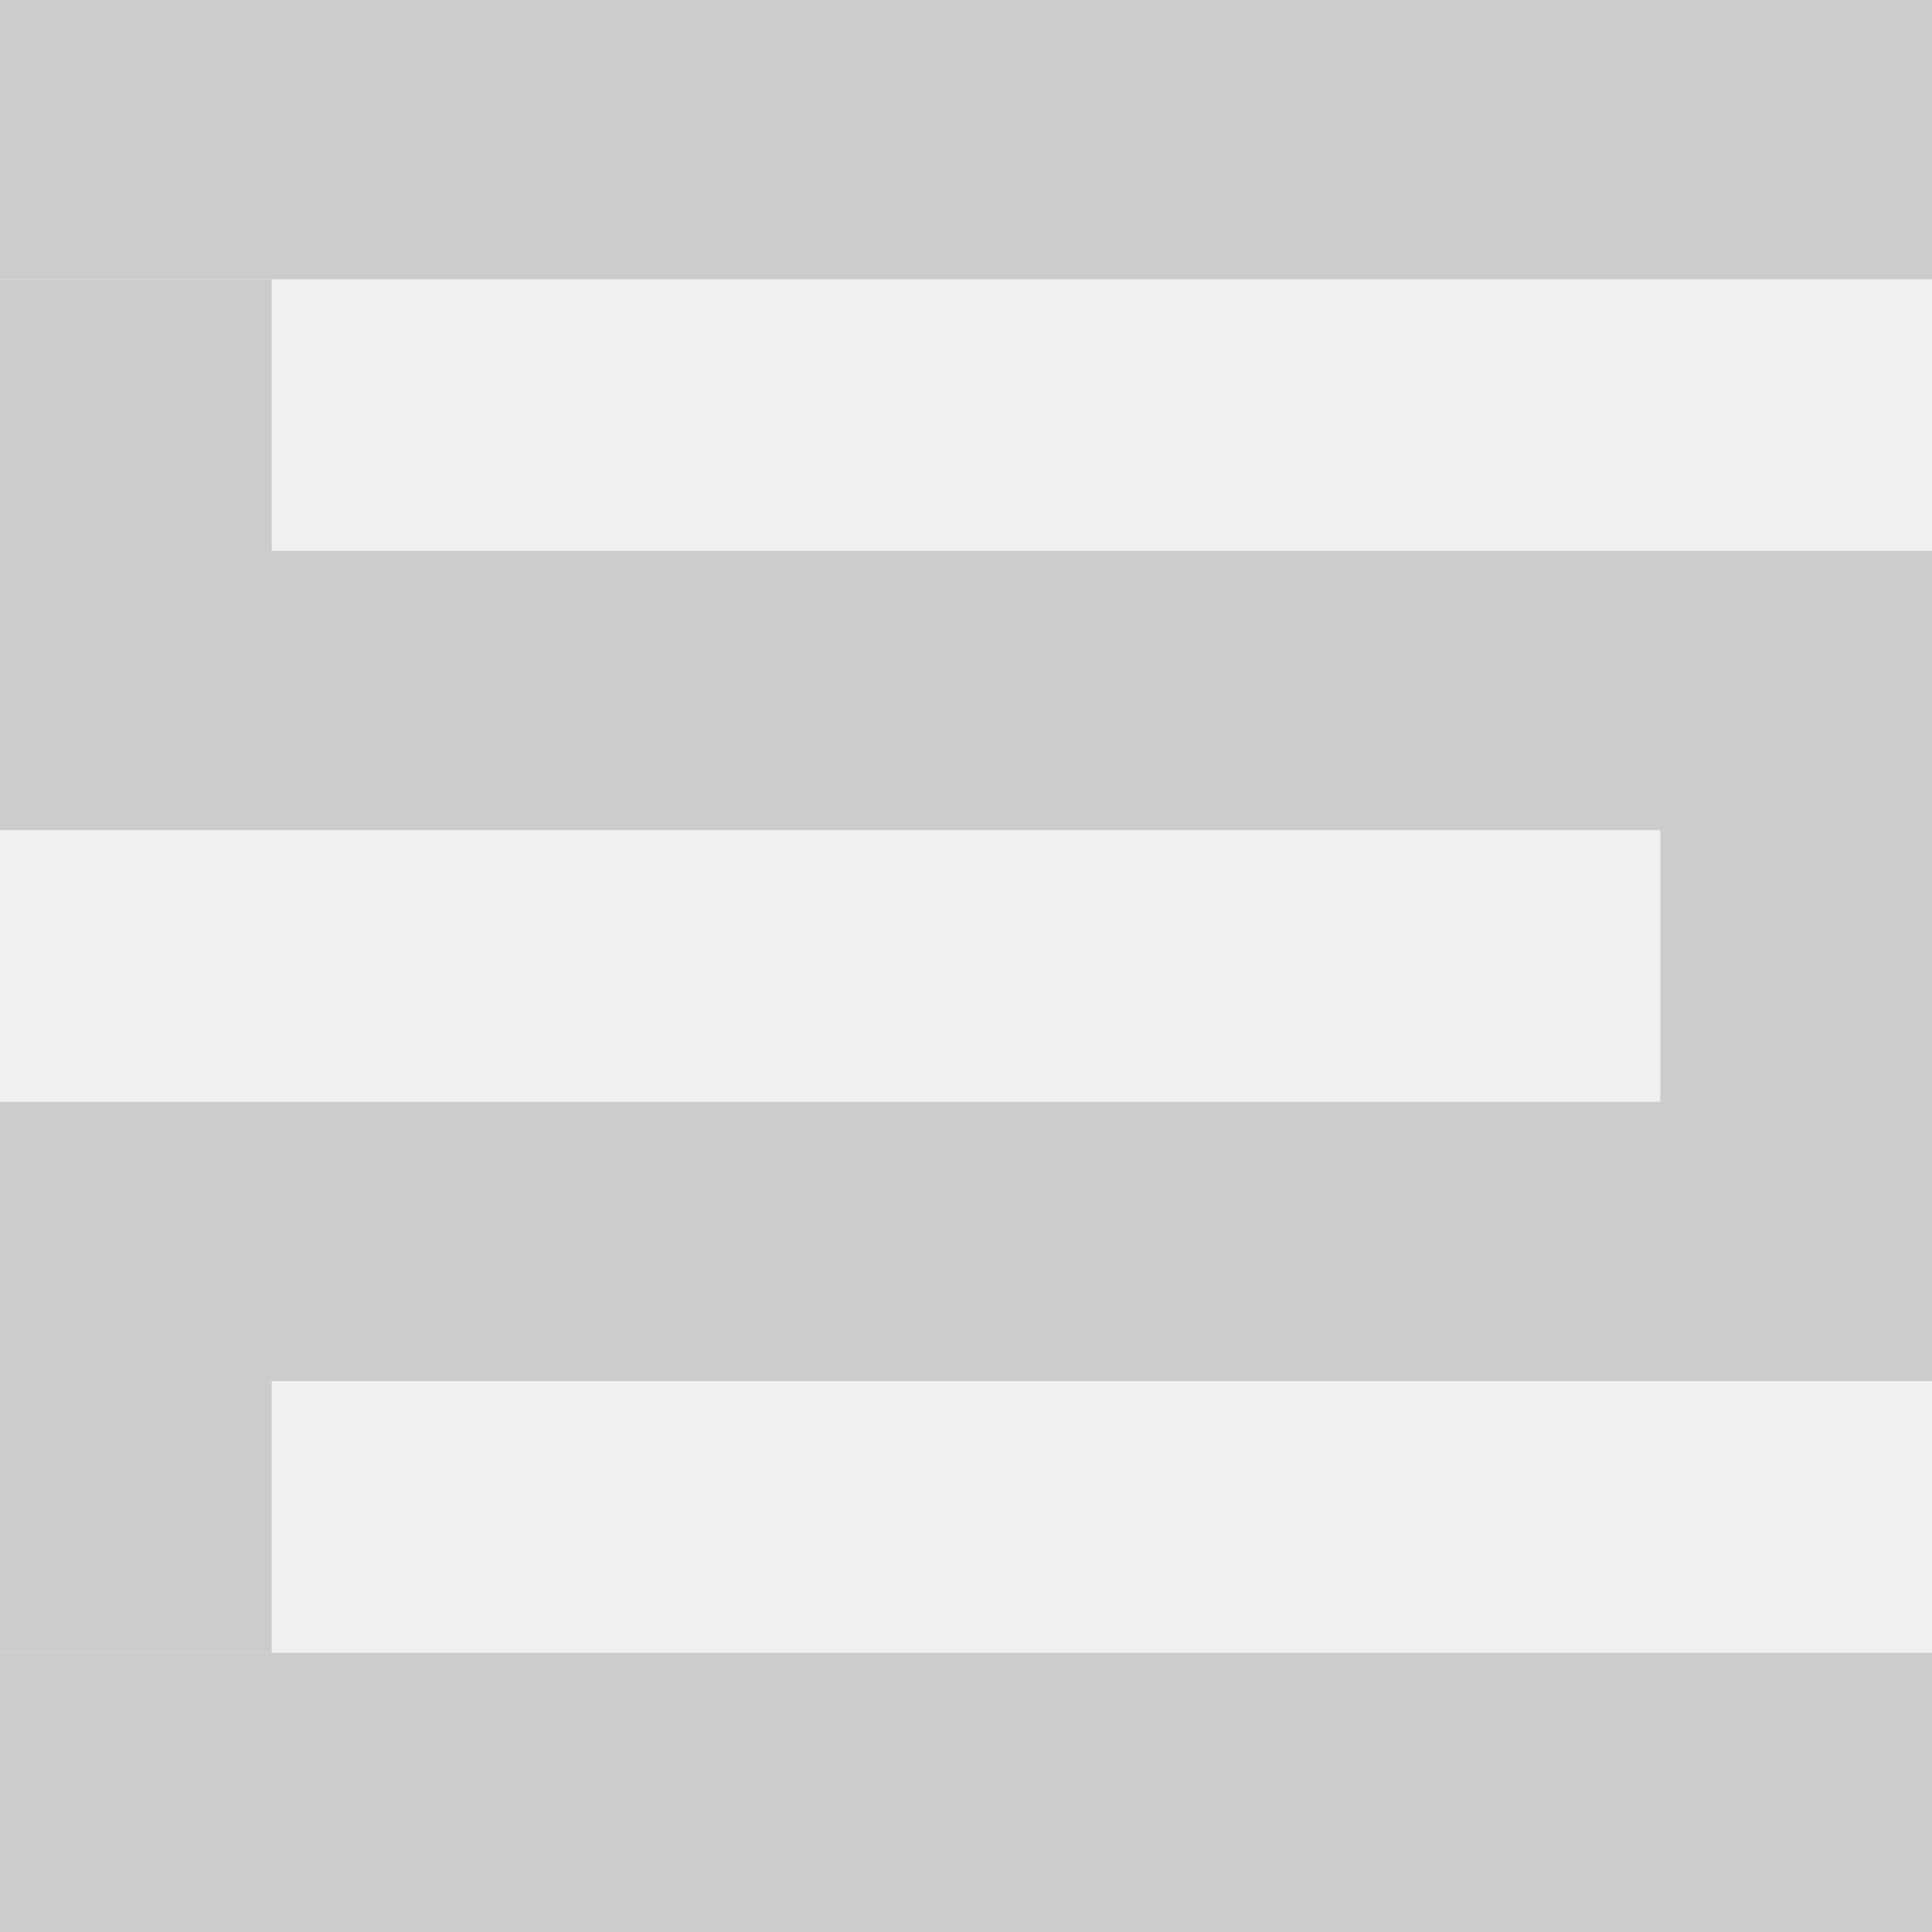
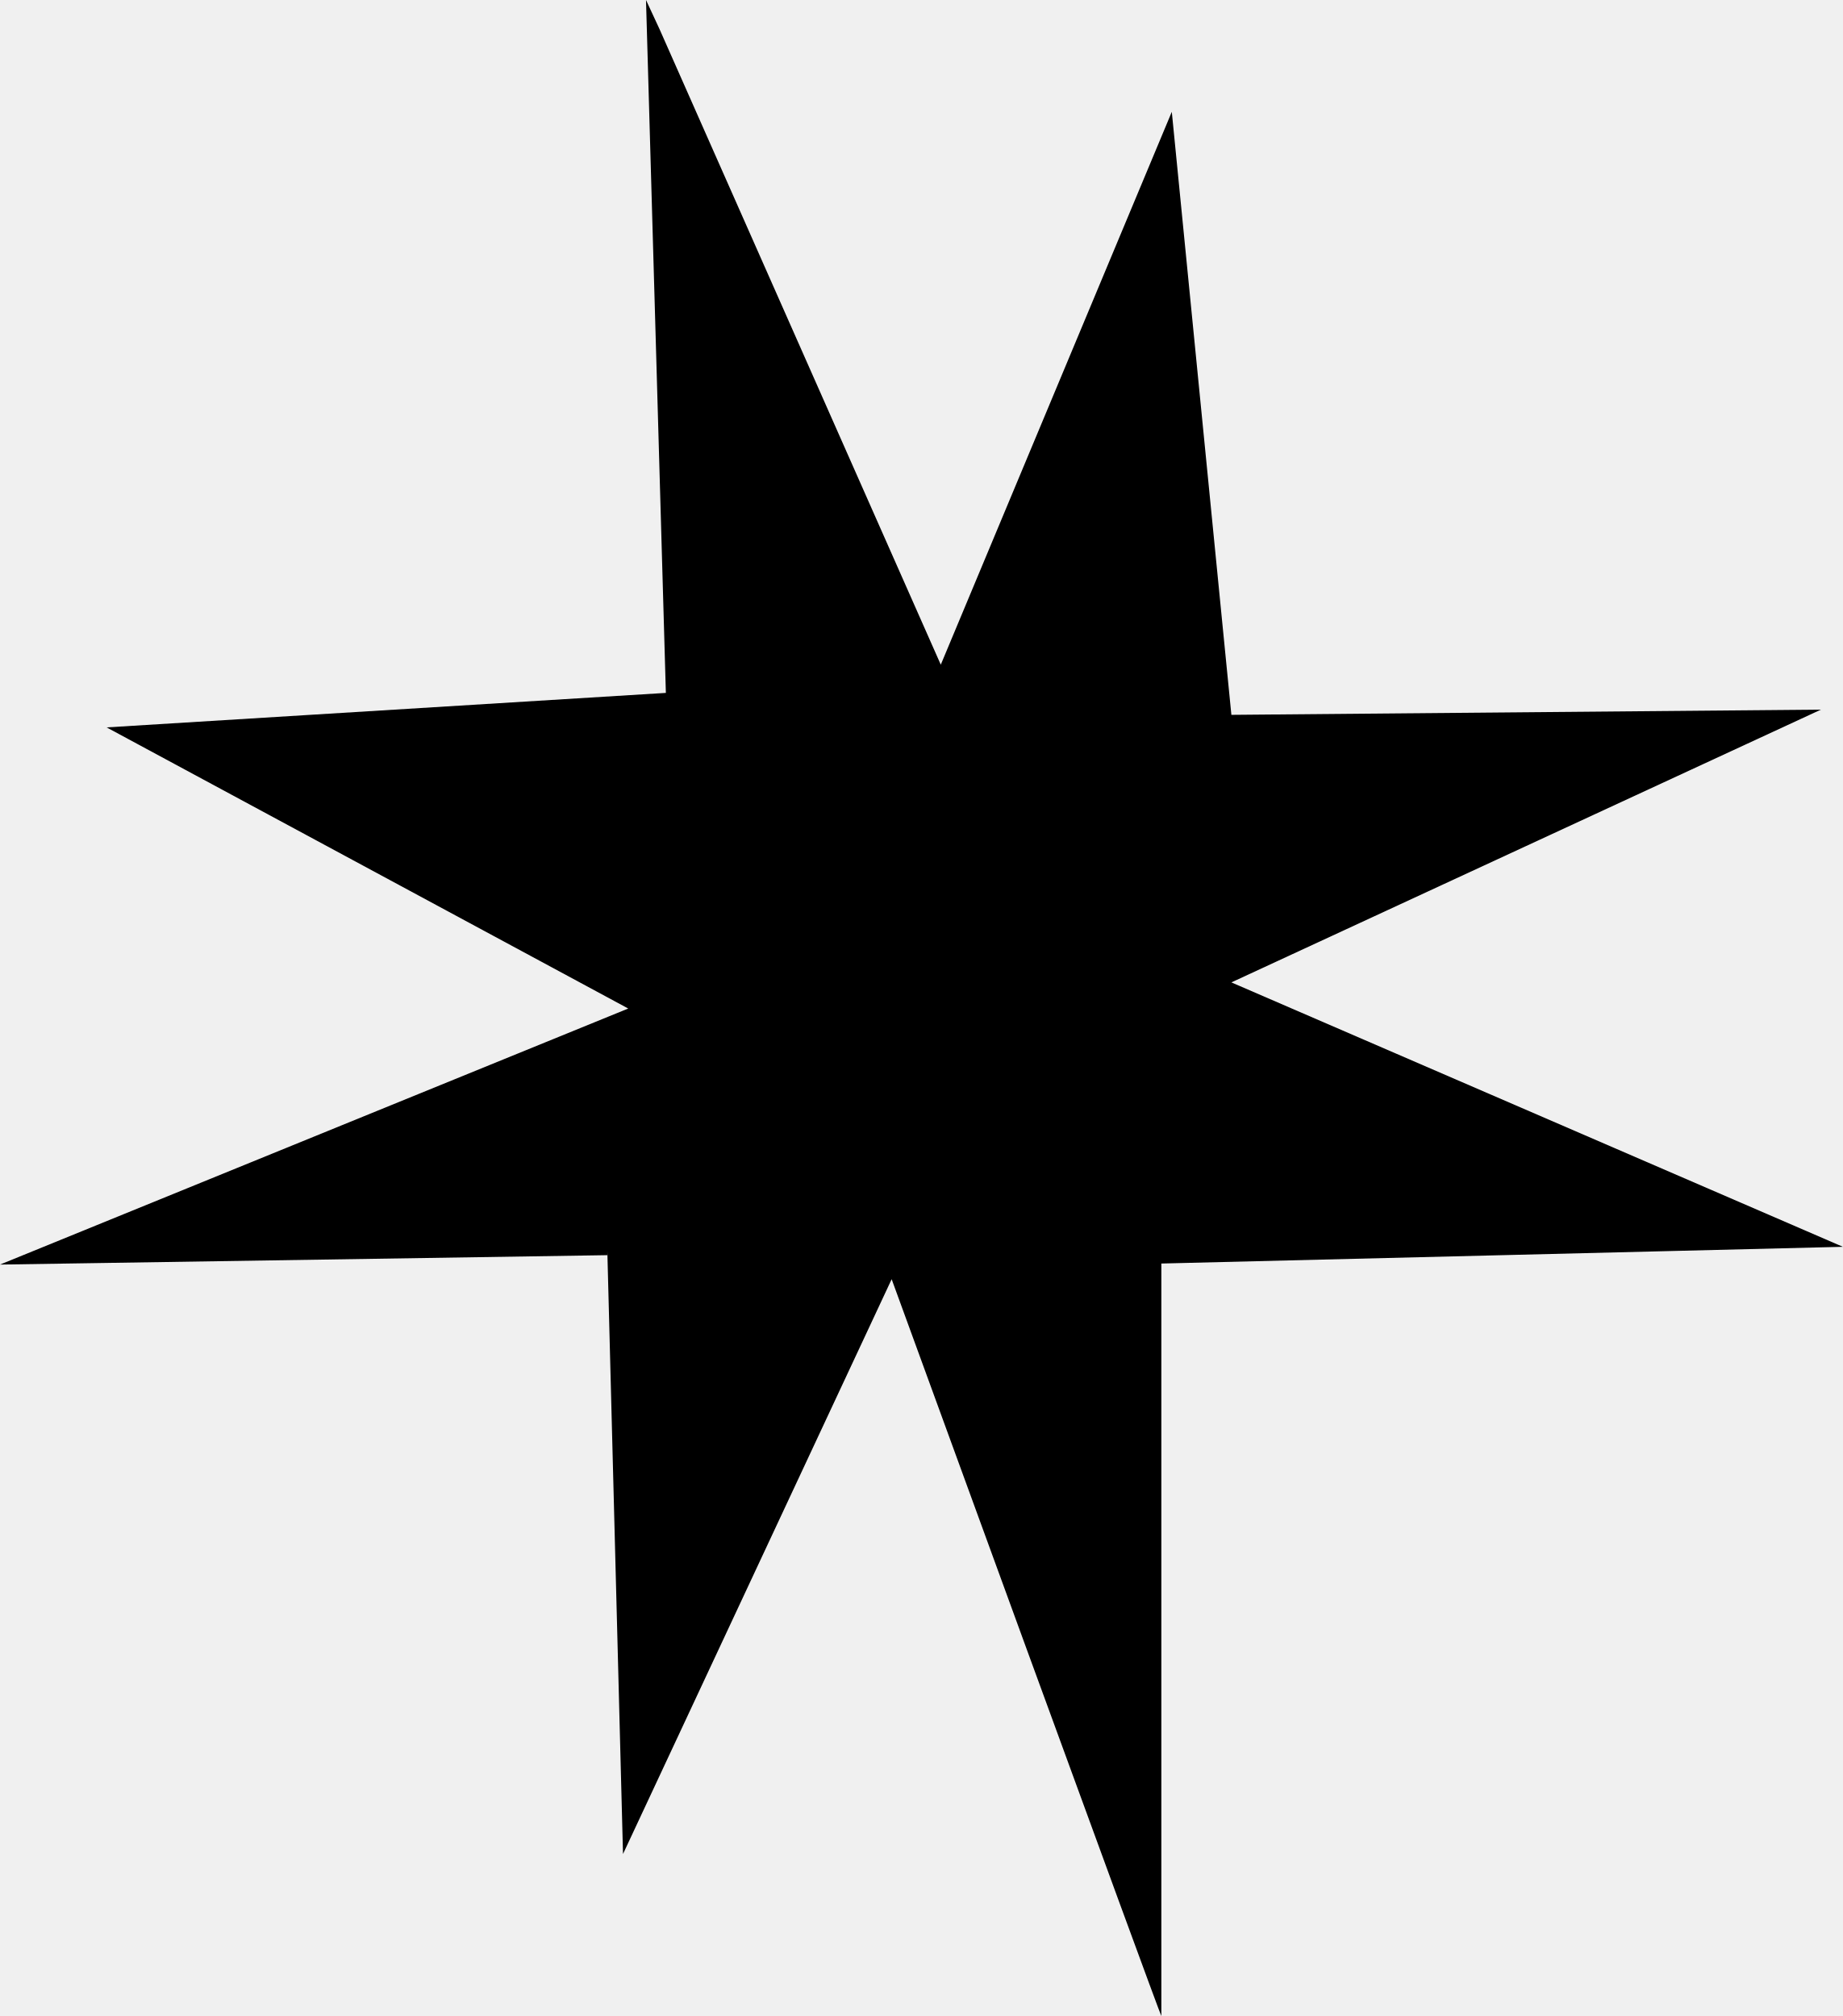
- <svg xmlns="http://www.w3.org/2000/svg" width="512" height="512" viewBox="0 0 512 512" fill="none">
-   <g clip-path="url(#clip0_271_118)">
-     <rect width="512" height="74" fill="#CCCCCC" />
-     <rect y="146" width="512" height="74" fill="#CCCCCC" />
-     <rect y="292" width="512" height="74" fill="#CCCCCC" />
-     <rect y="438" width="512" height="74" fill="#CCCCCC" />
-     <rect y="74" width="72" height="72" fill="#CCCCCC" />
-     <rect y="366" width="72" height="72" fill="#CCCCCC" />
-     <rect x="440" y="220" width="72" height="72" fill="#CCCCCC" />
-   </g>
-   <defs>
-     <clipPath id="clip0_271_118">
-       <rect width="512" height="512" fill="white" />
-     </clipPath>
-   </defs>
+ <svg xmlns="http://www.w3.org/2000/svg" id="SvgjsSvg1022" version="1.1" viewBox="0 0 176.3 192.9">
+   <path d="M63.1,2.8l26.9,60.8,22.1-52.9,5.7,57.7,56.4-.5-56.4,26.1,58.5,25.3-65.2,1.6v72c-.1,0-25.8-70.5-25.8-70.5l-25.7,55-1.5-57.7v.4l-58.1.9,60.1-24.5-49.9-26.9,53.5-3.3L61.8,0l1.3,2.8h0Z" />
</svg>
